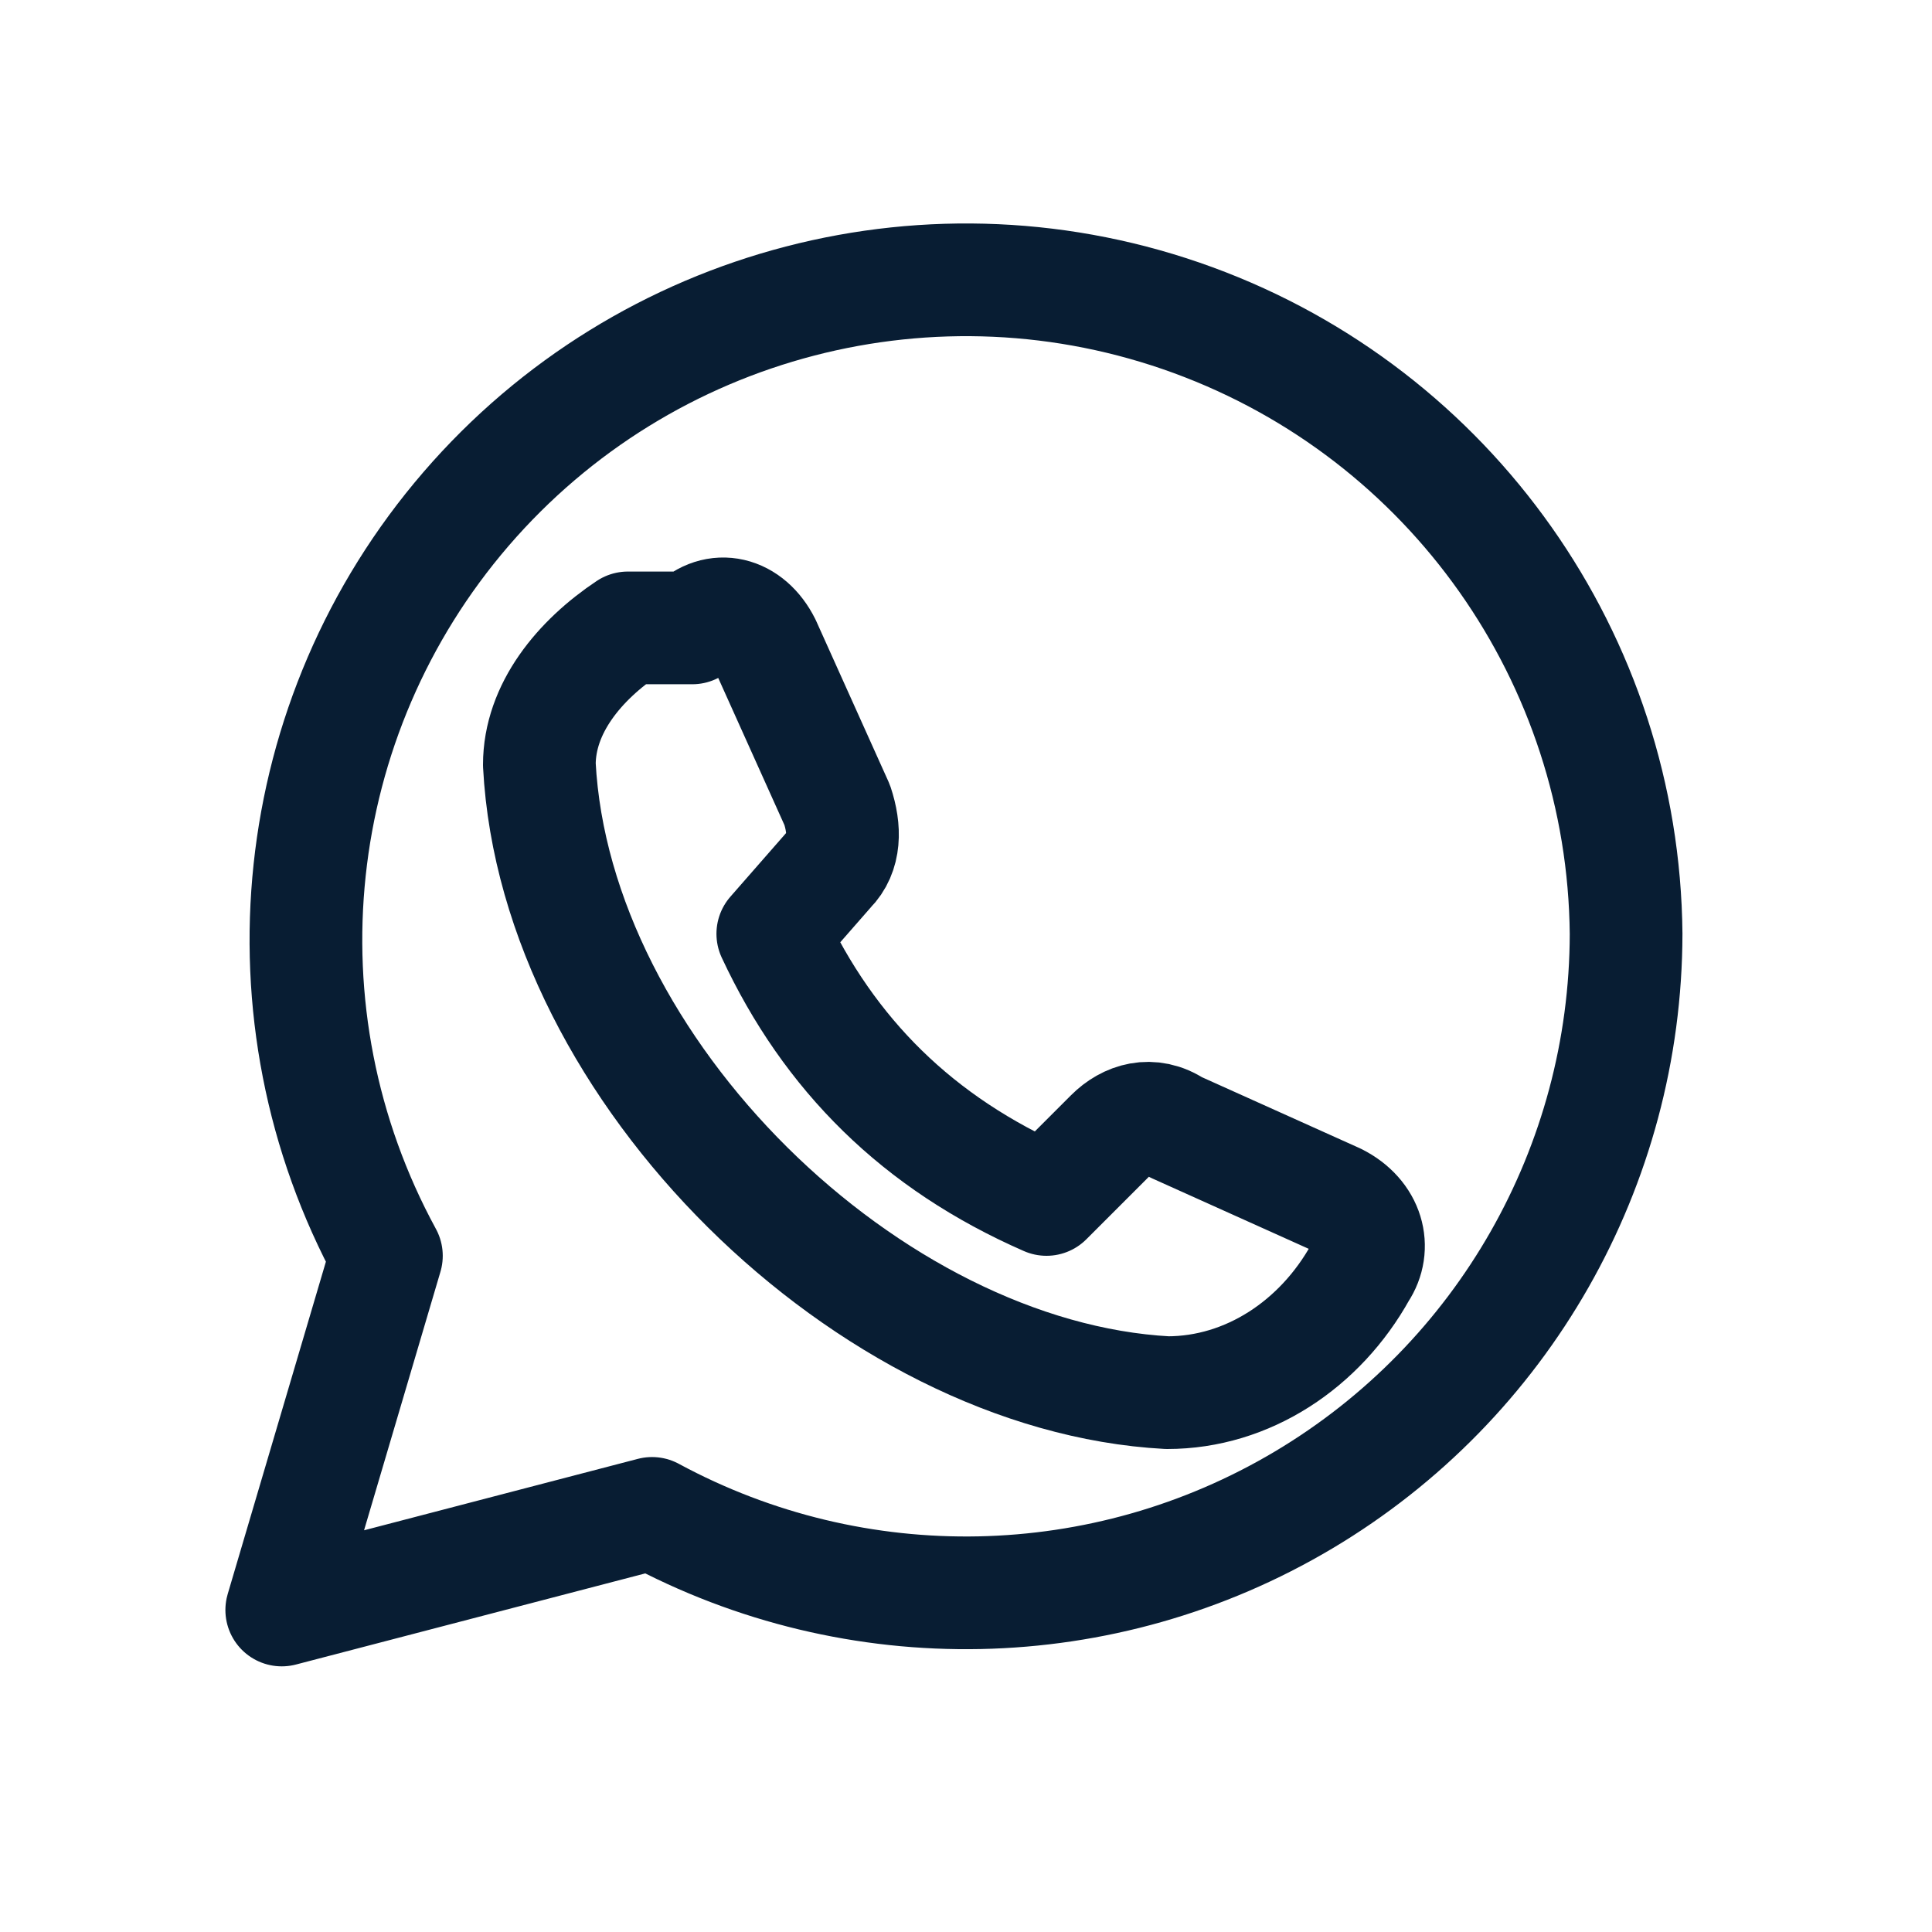
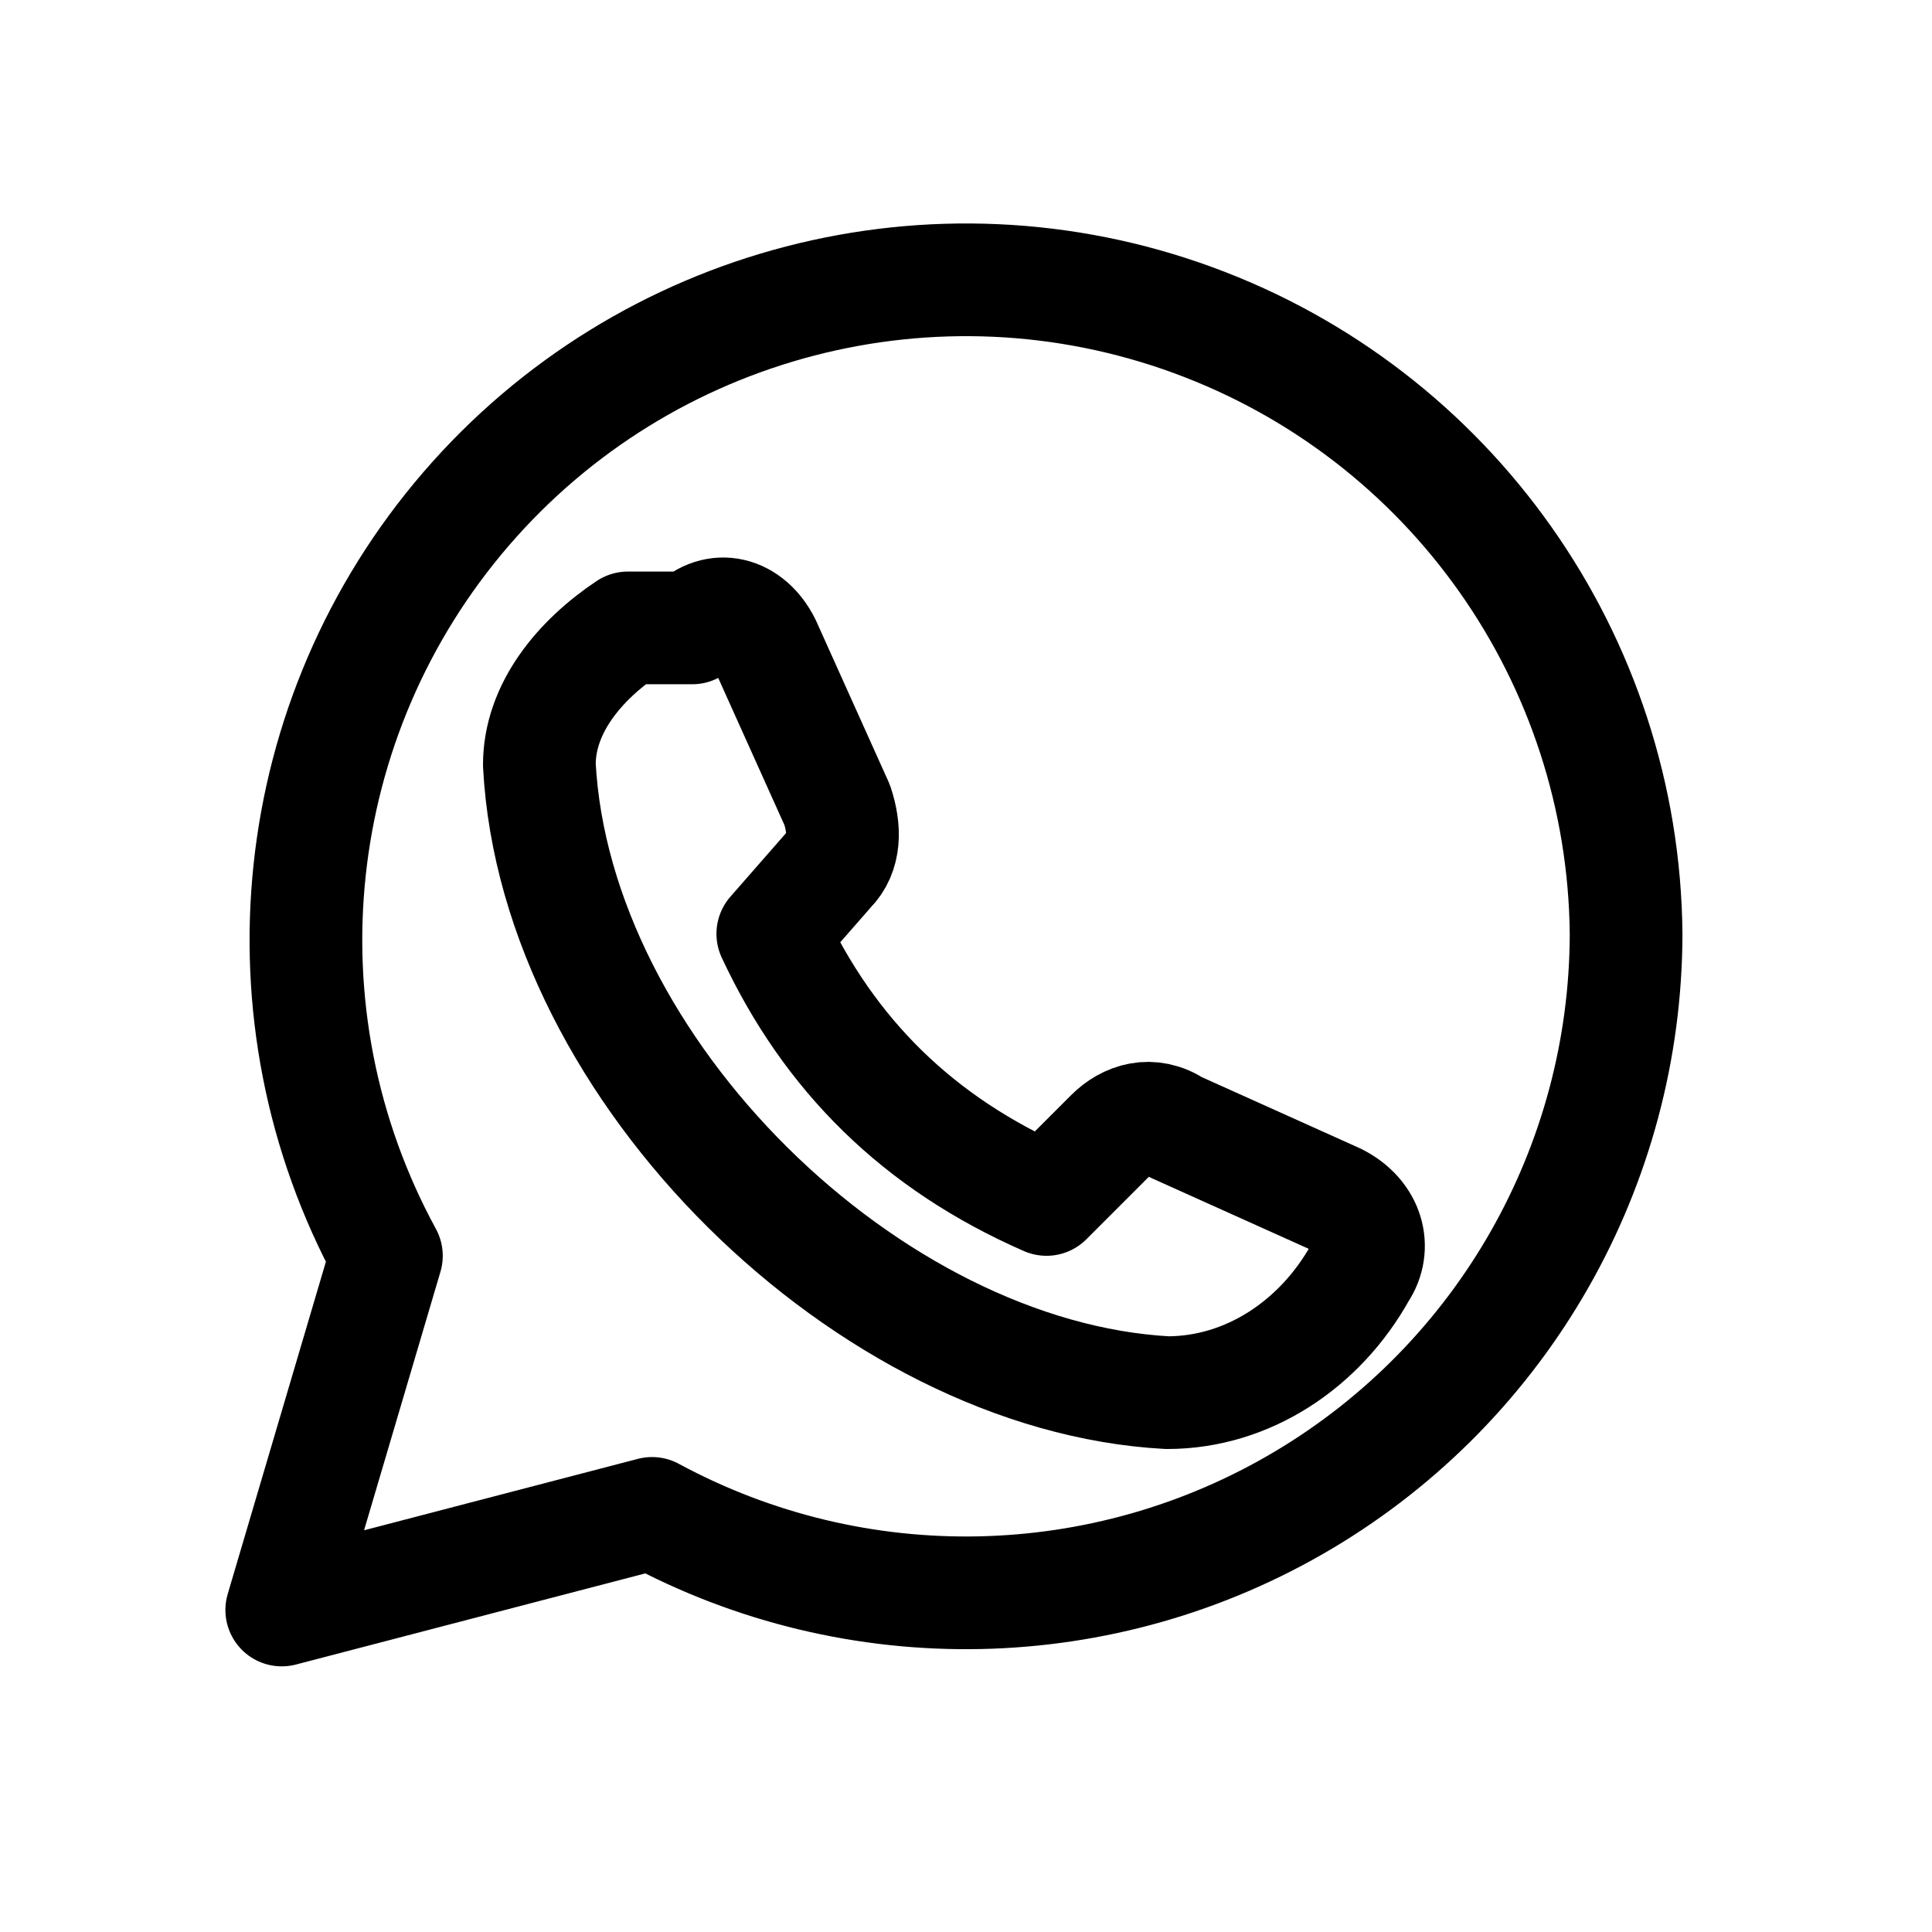
- <svg xmlns="http://www.w3.org/2000/svg" viewBox="0 0 24 24" color="#081D33" fill="none" stroke="currentColor" stroke-width="1.4" stroke-linecap="round" stroke-linejoin="round" role="img" aria-label="Whatsapp">
+ <svg xmlns="http://www.w3.org/2000/svg" viewBox="0 0 24 24" fill="none" stroke="currentColor" stroke-width="1.4" stroke-linecap="round" stroke-linejoin="round" role="img" aria-label="Whatsapp">
  <path d="M20.2 11.6a8.2 8.2 0 0 1-12.1 7.2L3.5 20l1.3-4.4A8.2 8.2 0 1 1 20.2 11.6Z" />
  <path d="M8.6 7.8c.3-.3.7-.2.9.2l.9 2c.1.3.1.6-.1.8l-.7.8c.7 1.5 1.8 2.6 3.4 3.3l.8-.8c.2-.2.5-.3.8-.1l2 .9c.4.2.5.6.3.9-.5.9-1.4 1.5-2.4 1.5-3.7-.2-7.6-4-7.8-7.8 0-.7.5-1.3 1.1-1.7Z" />
</svg>
